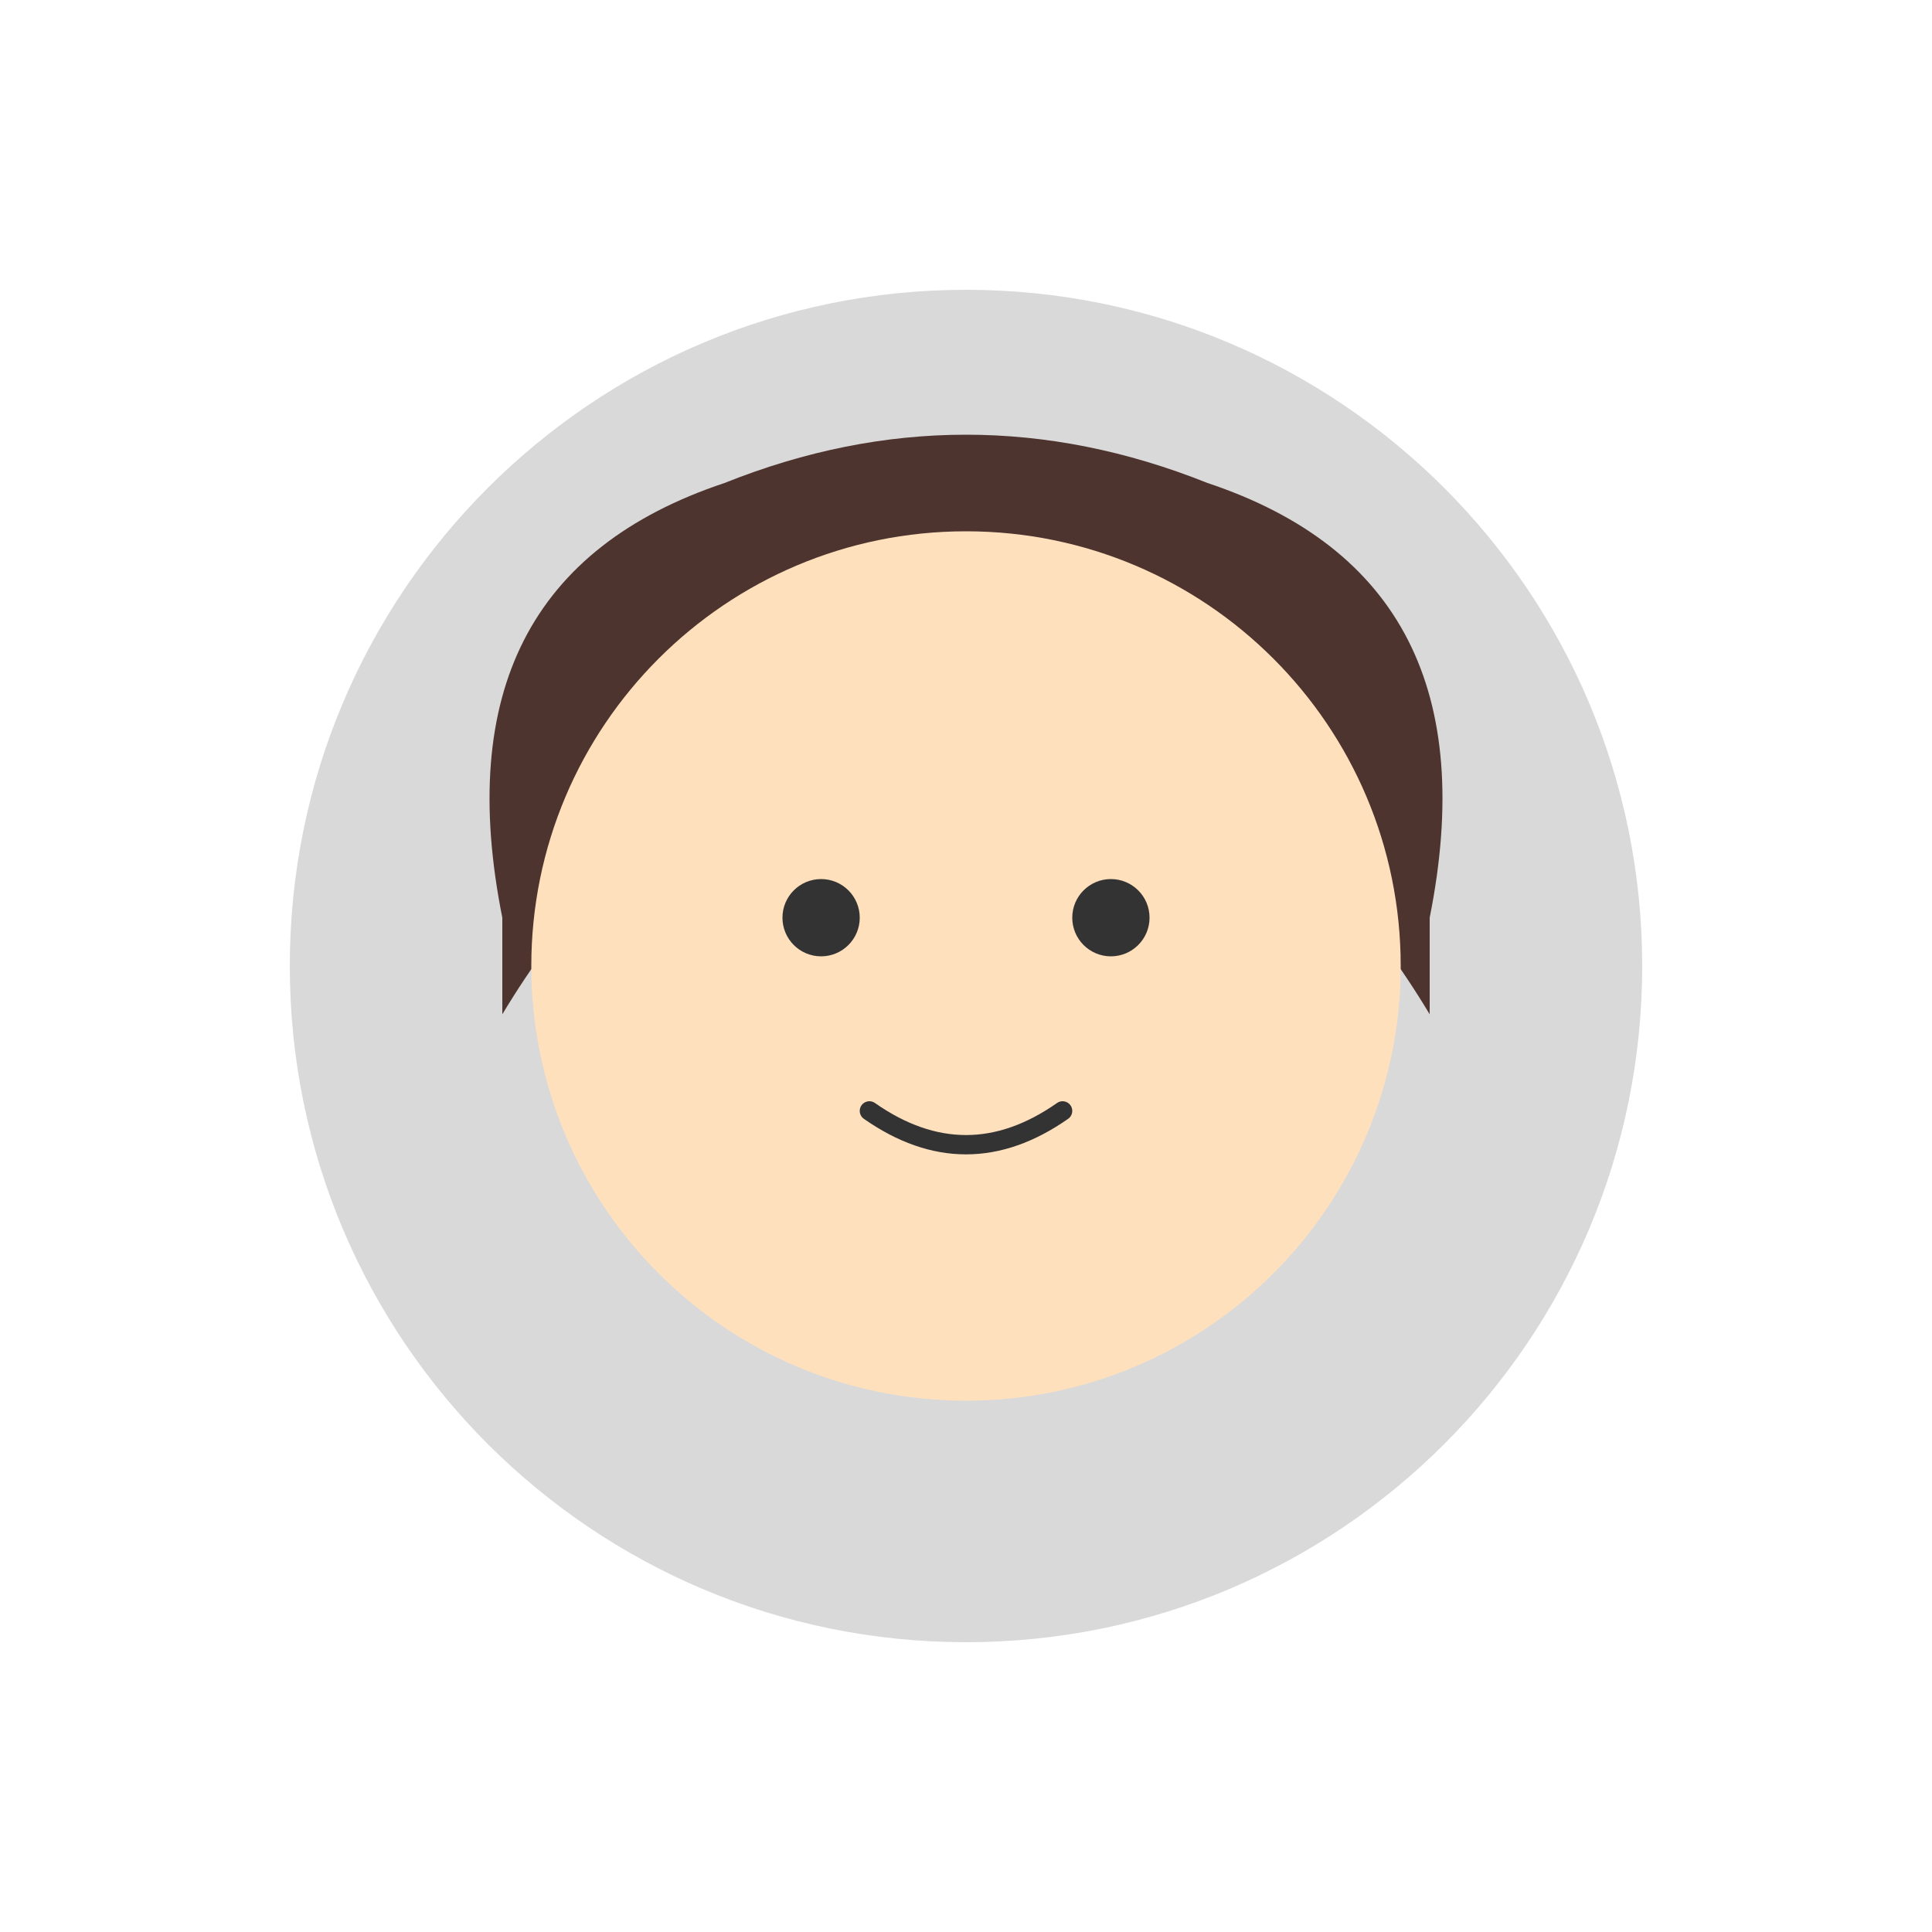
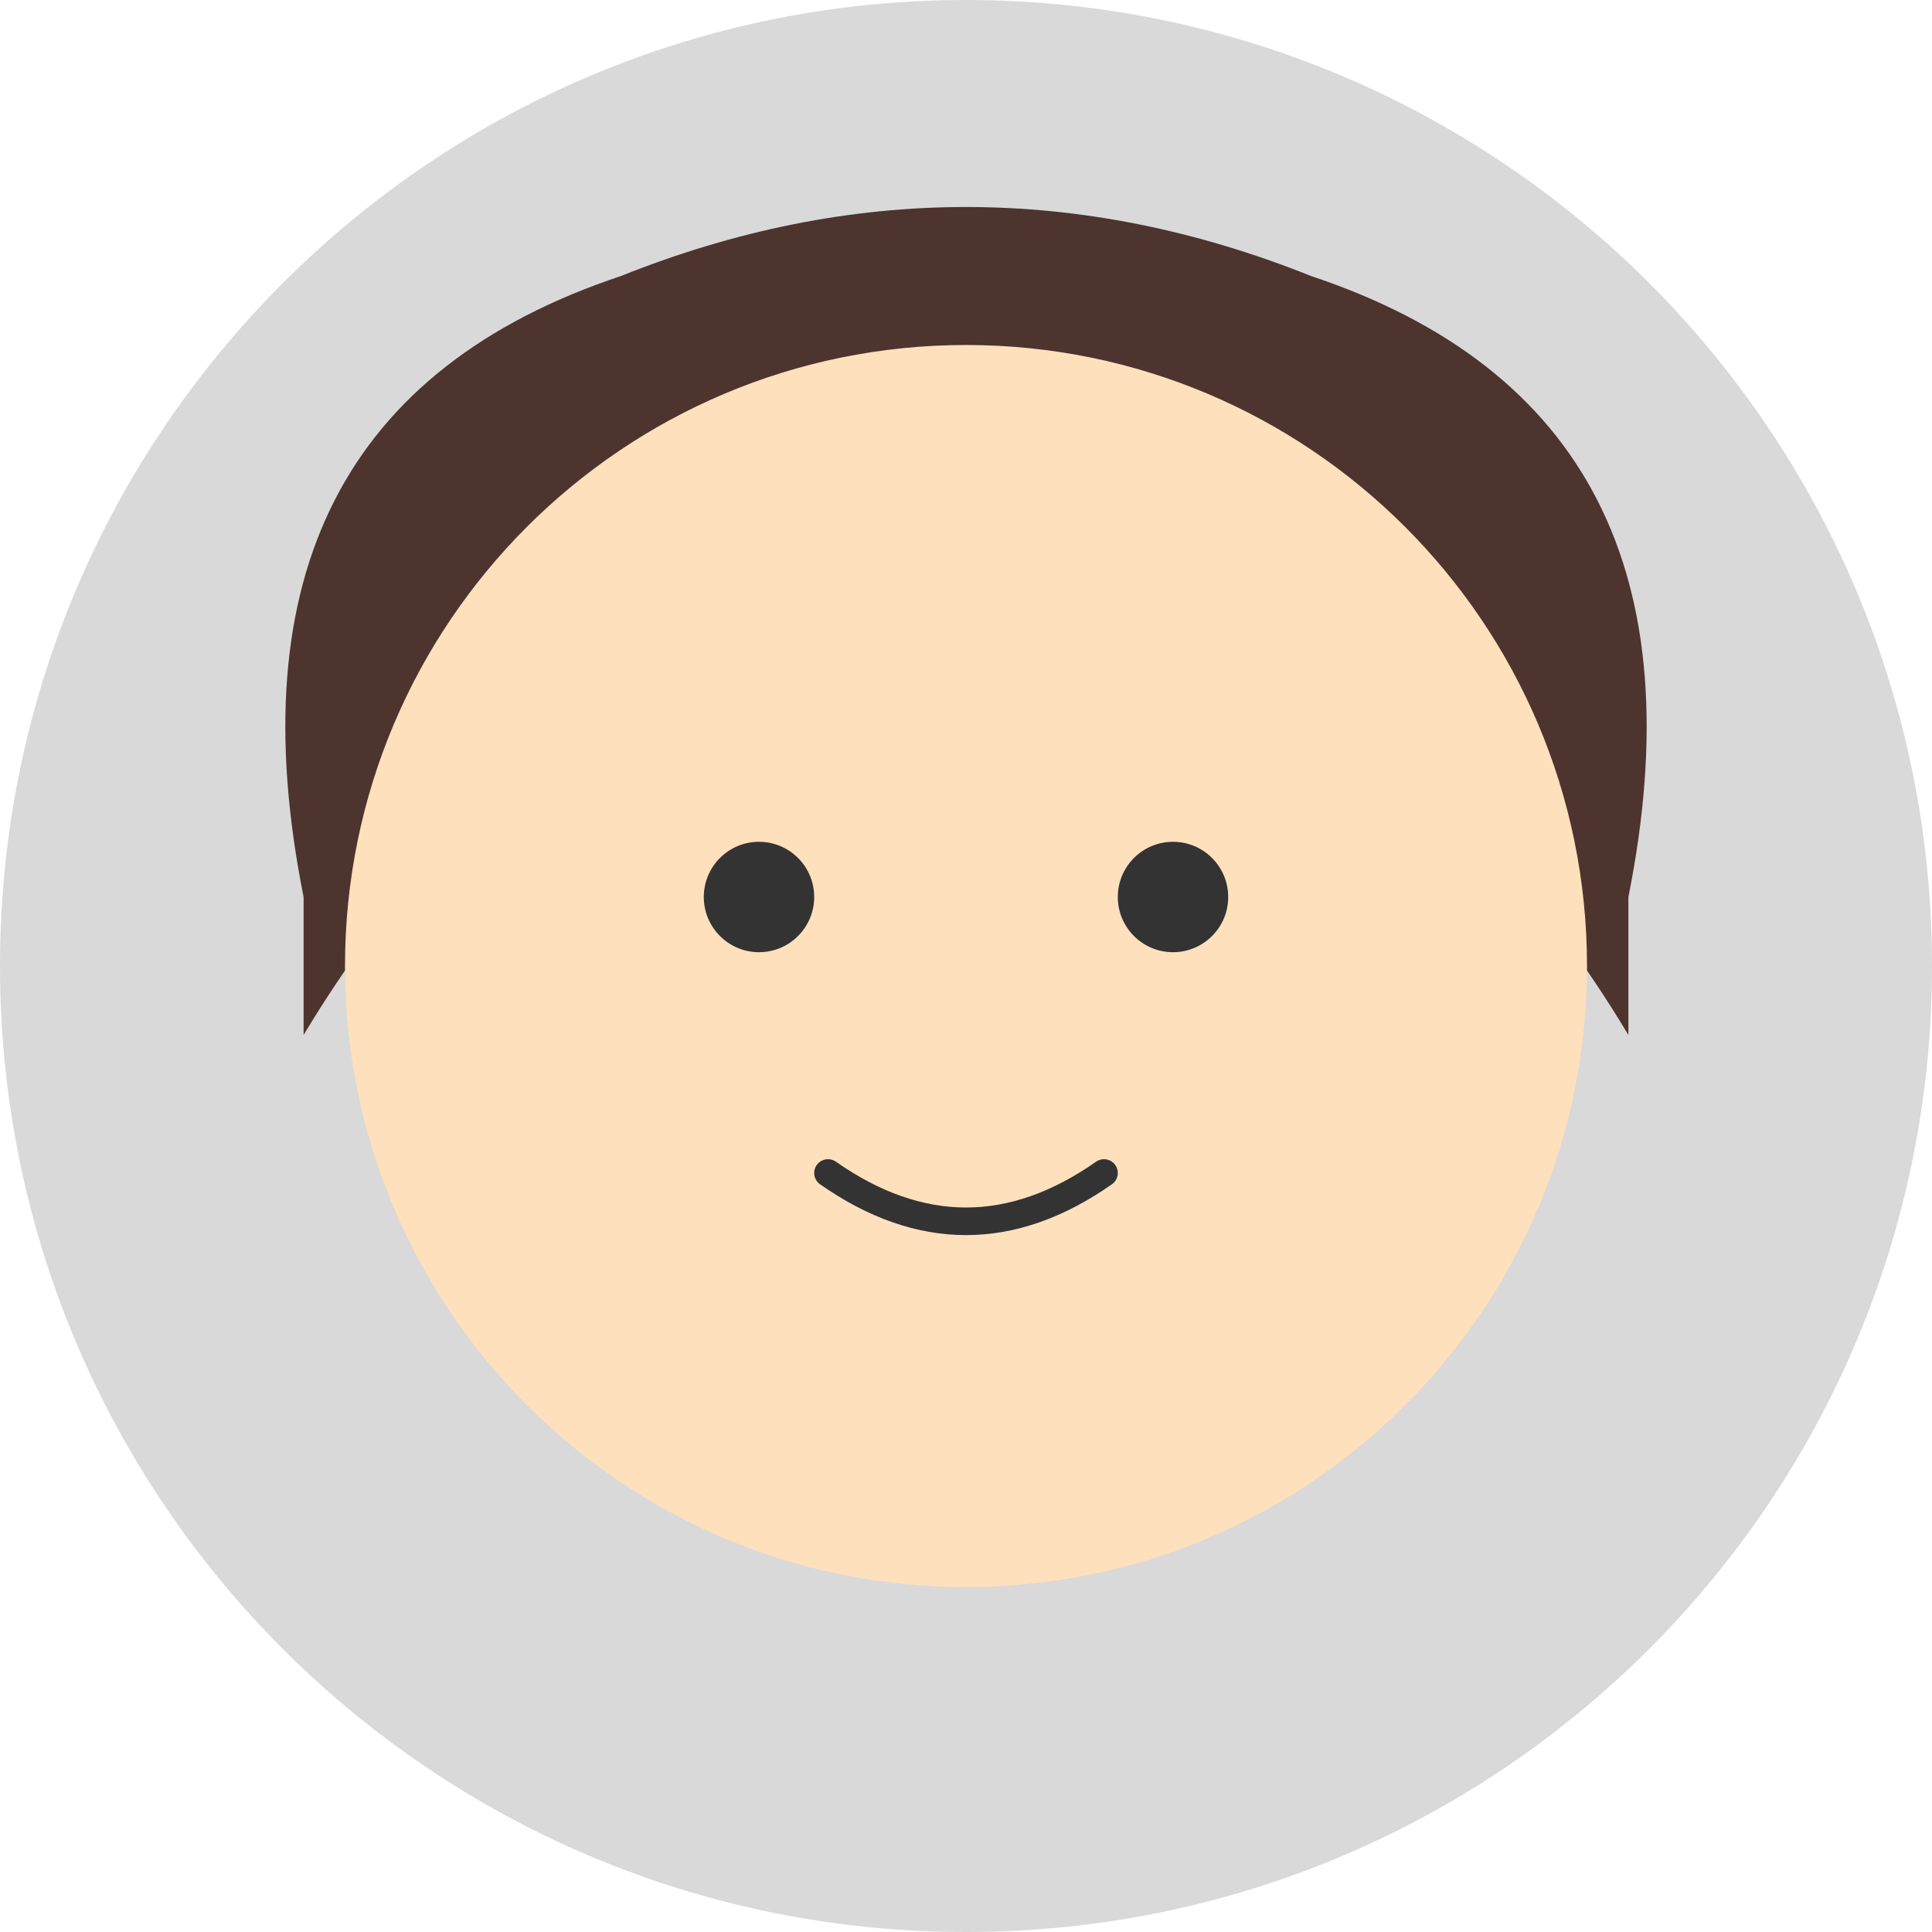
- <svg xmlns="http://www.w3.org/2000/svg" viewBox="0 0 200 200" width="200" height="200">
+ <svg xmlns="http://www.w3.org/2000/svg" viewBox="30 30 140 140" width="200" height="200">
  <g transform="translate(100,100)">
    <circle r="70" fill="#D9D9D9" />
    <path d="M-48,-5 Q-55,-40 -25,-50 Q0,-60 25,-50 Q55,-40 48,-5 L48,5 Q30,-25 0,-25 Q-30,-25 -48,5 Z" fill="#4E342E" />
    <circle r="45" fill="#FFE0BD" />
    <circle cx="-15" cy="-5" r="4" fill="#333" />
    <circle cx="15" cy="-5" r="4" fill="#333" />
    <path d="M-10,15 Q0,22 10,15" stroke="#333" fill="none" stroke-width="2" stroke-linecap="round" />
  </g>
</svg>
